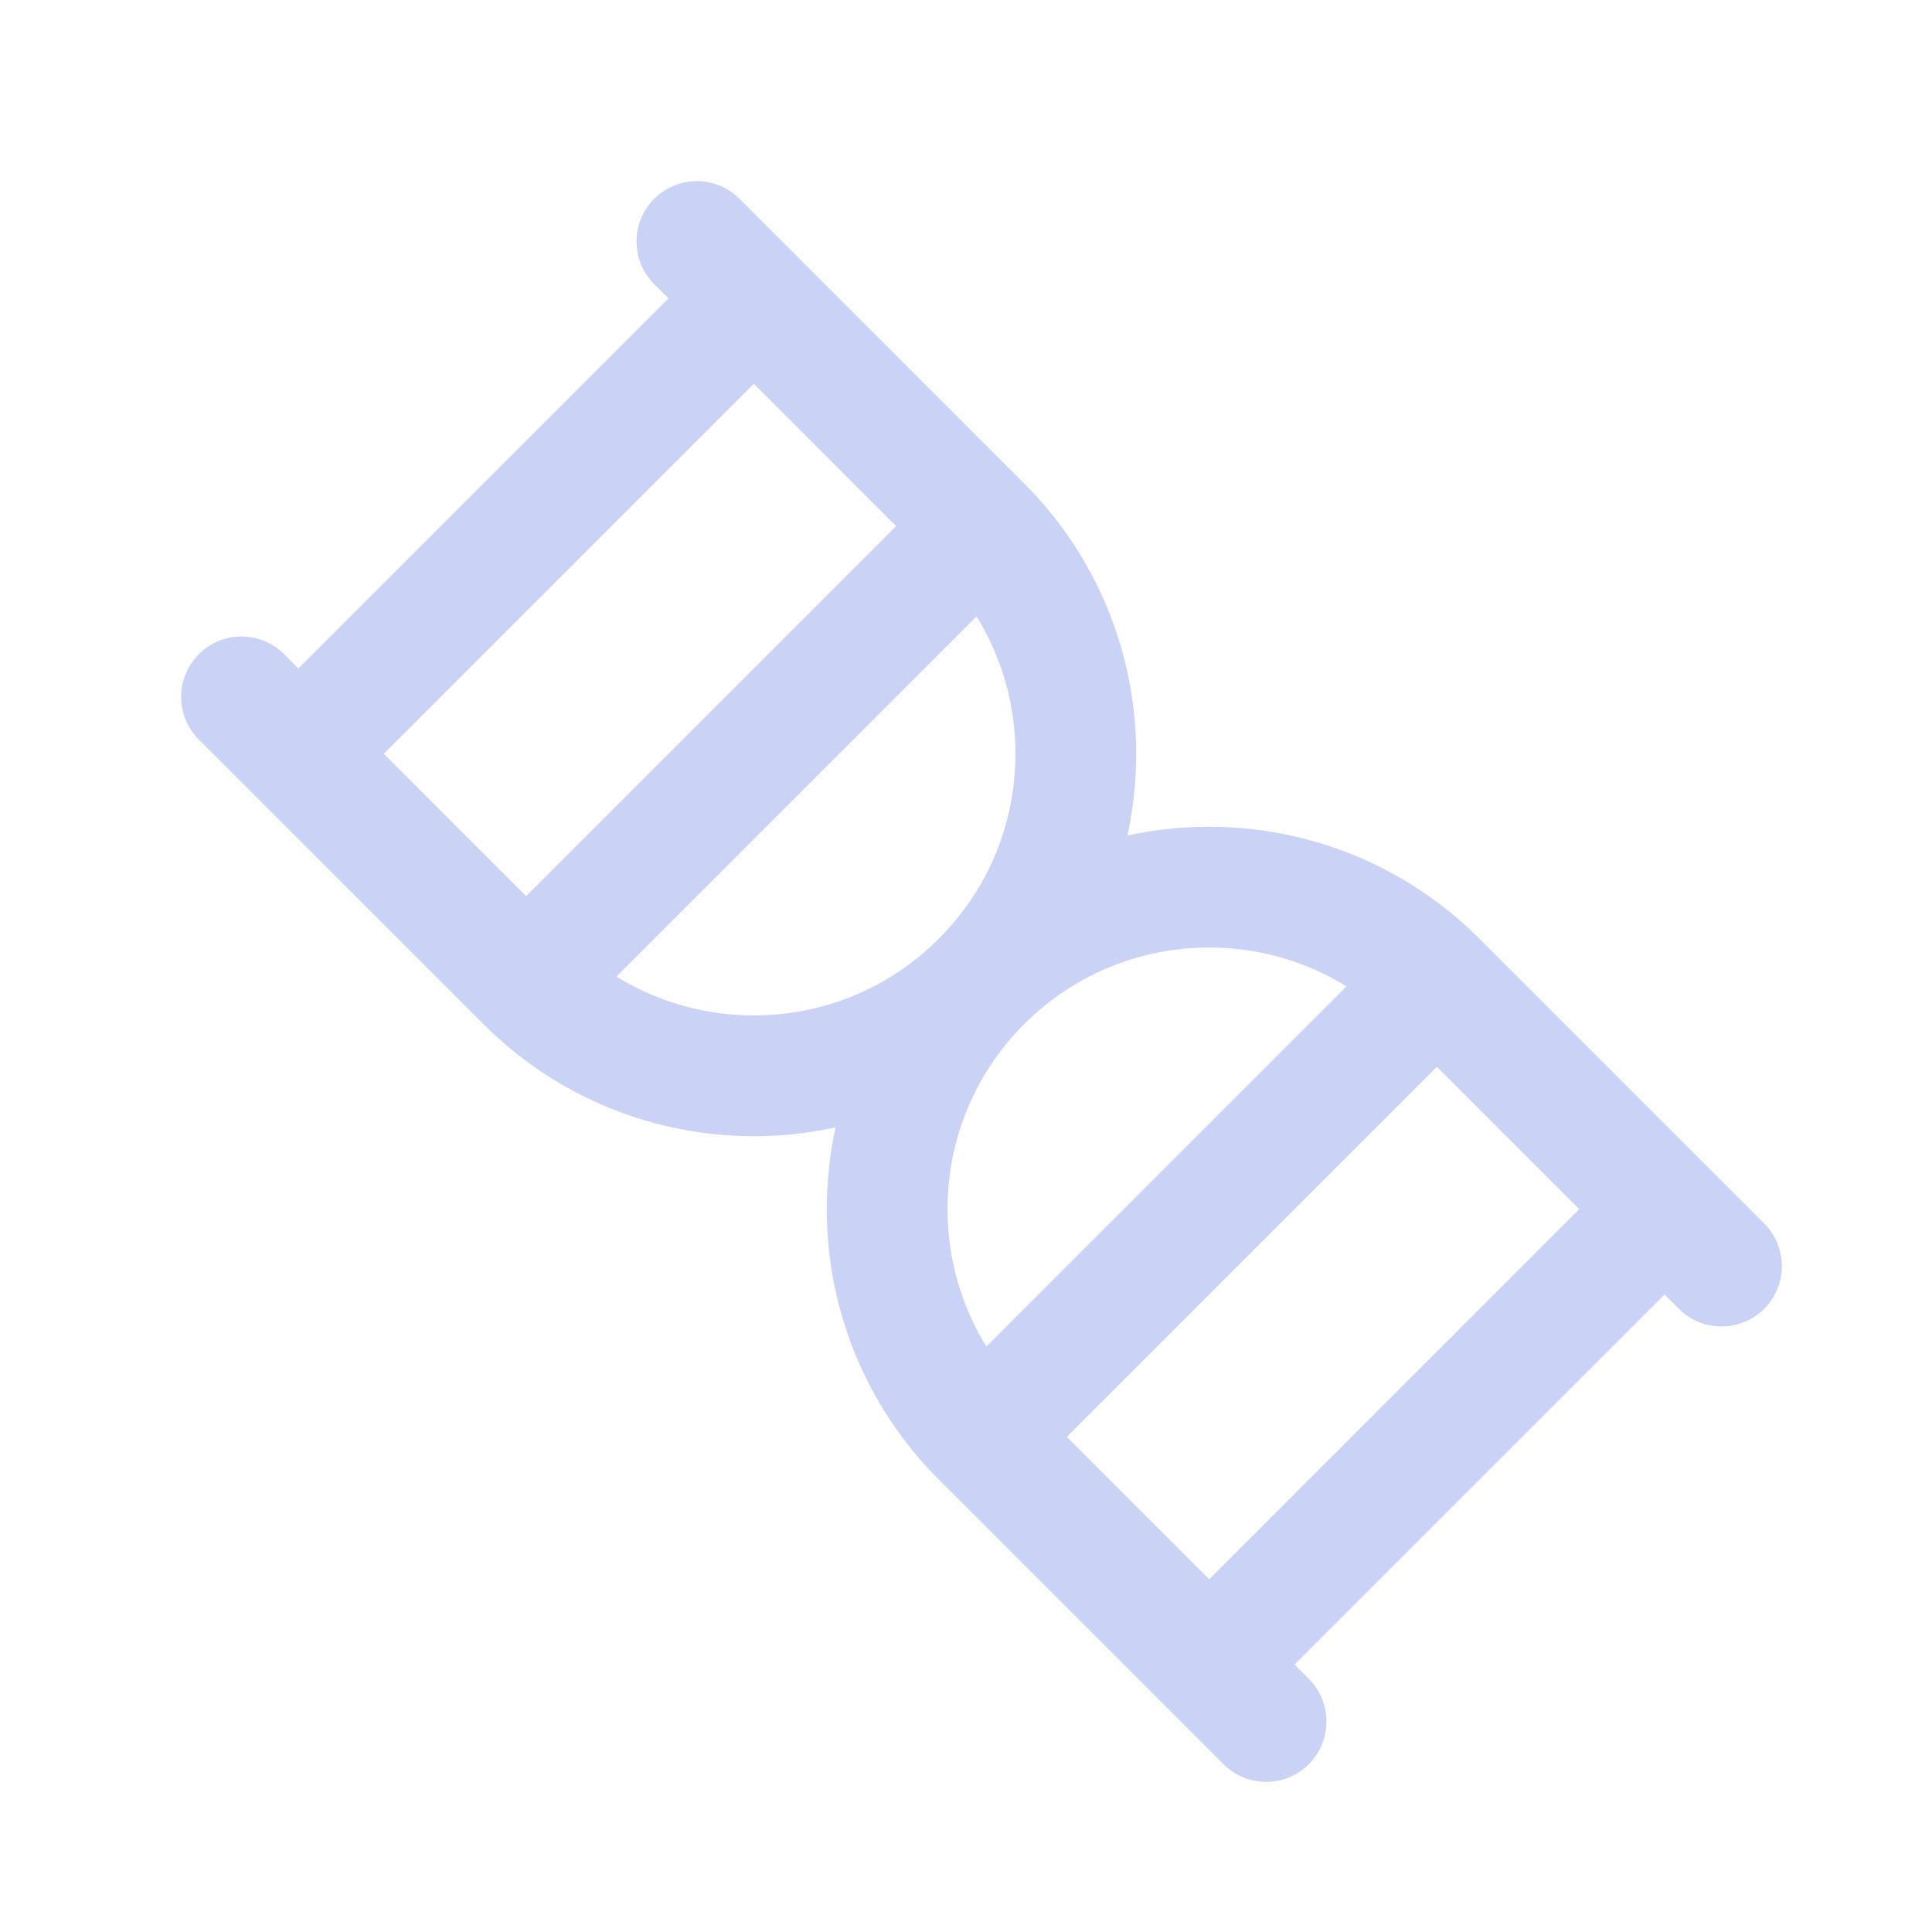
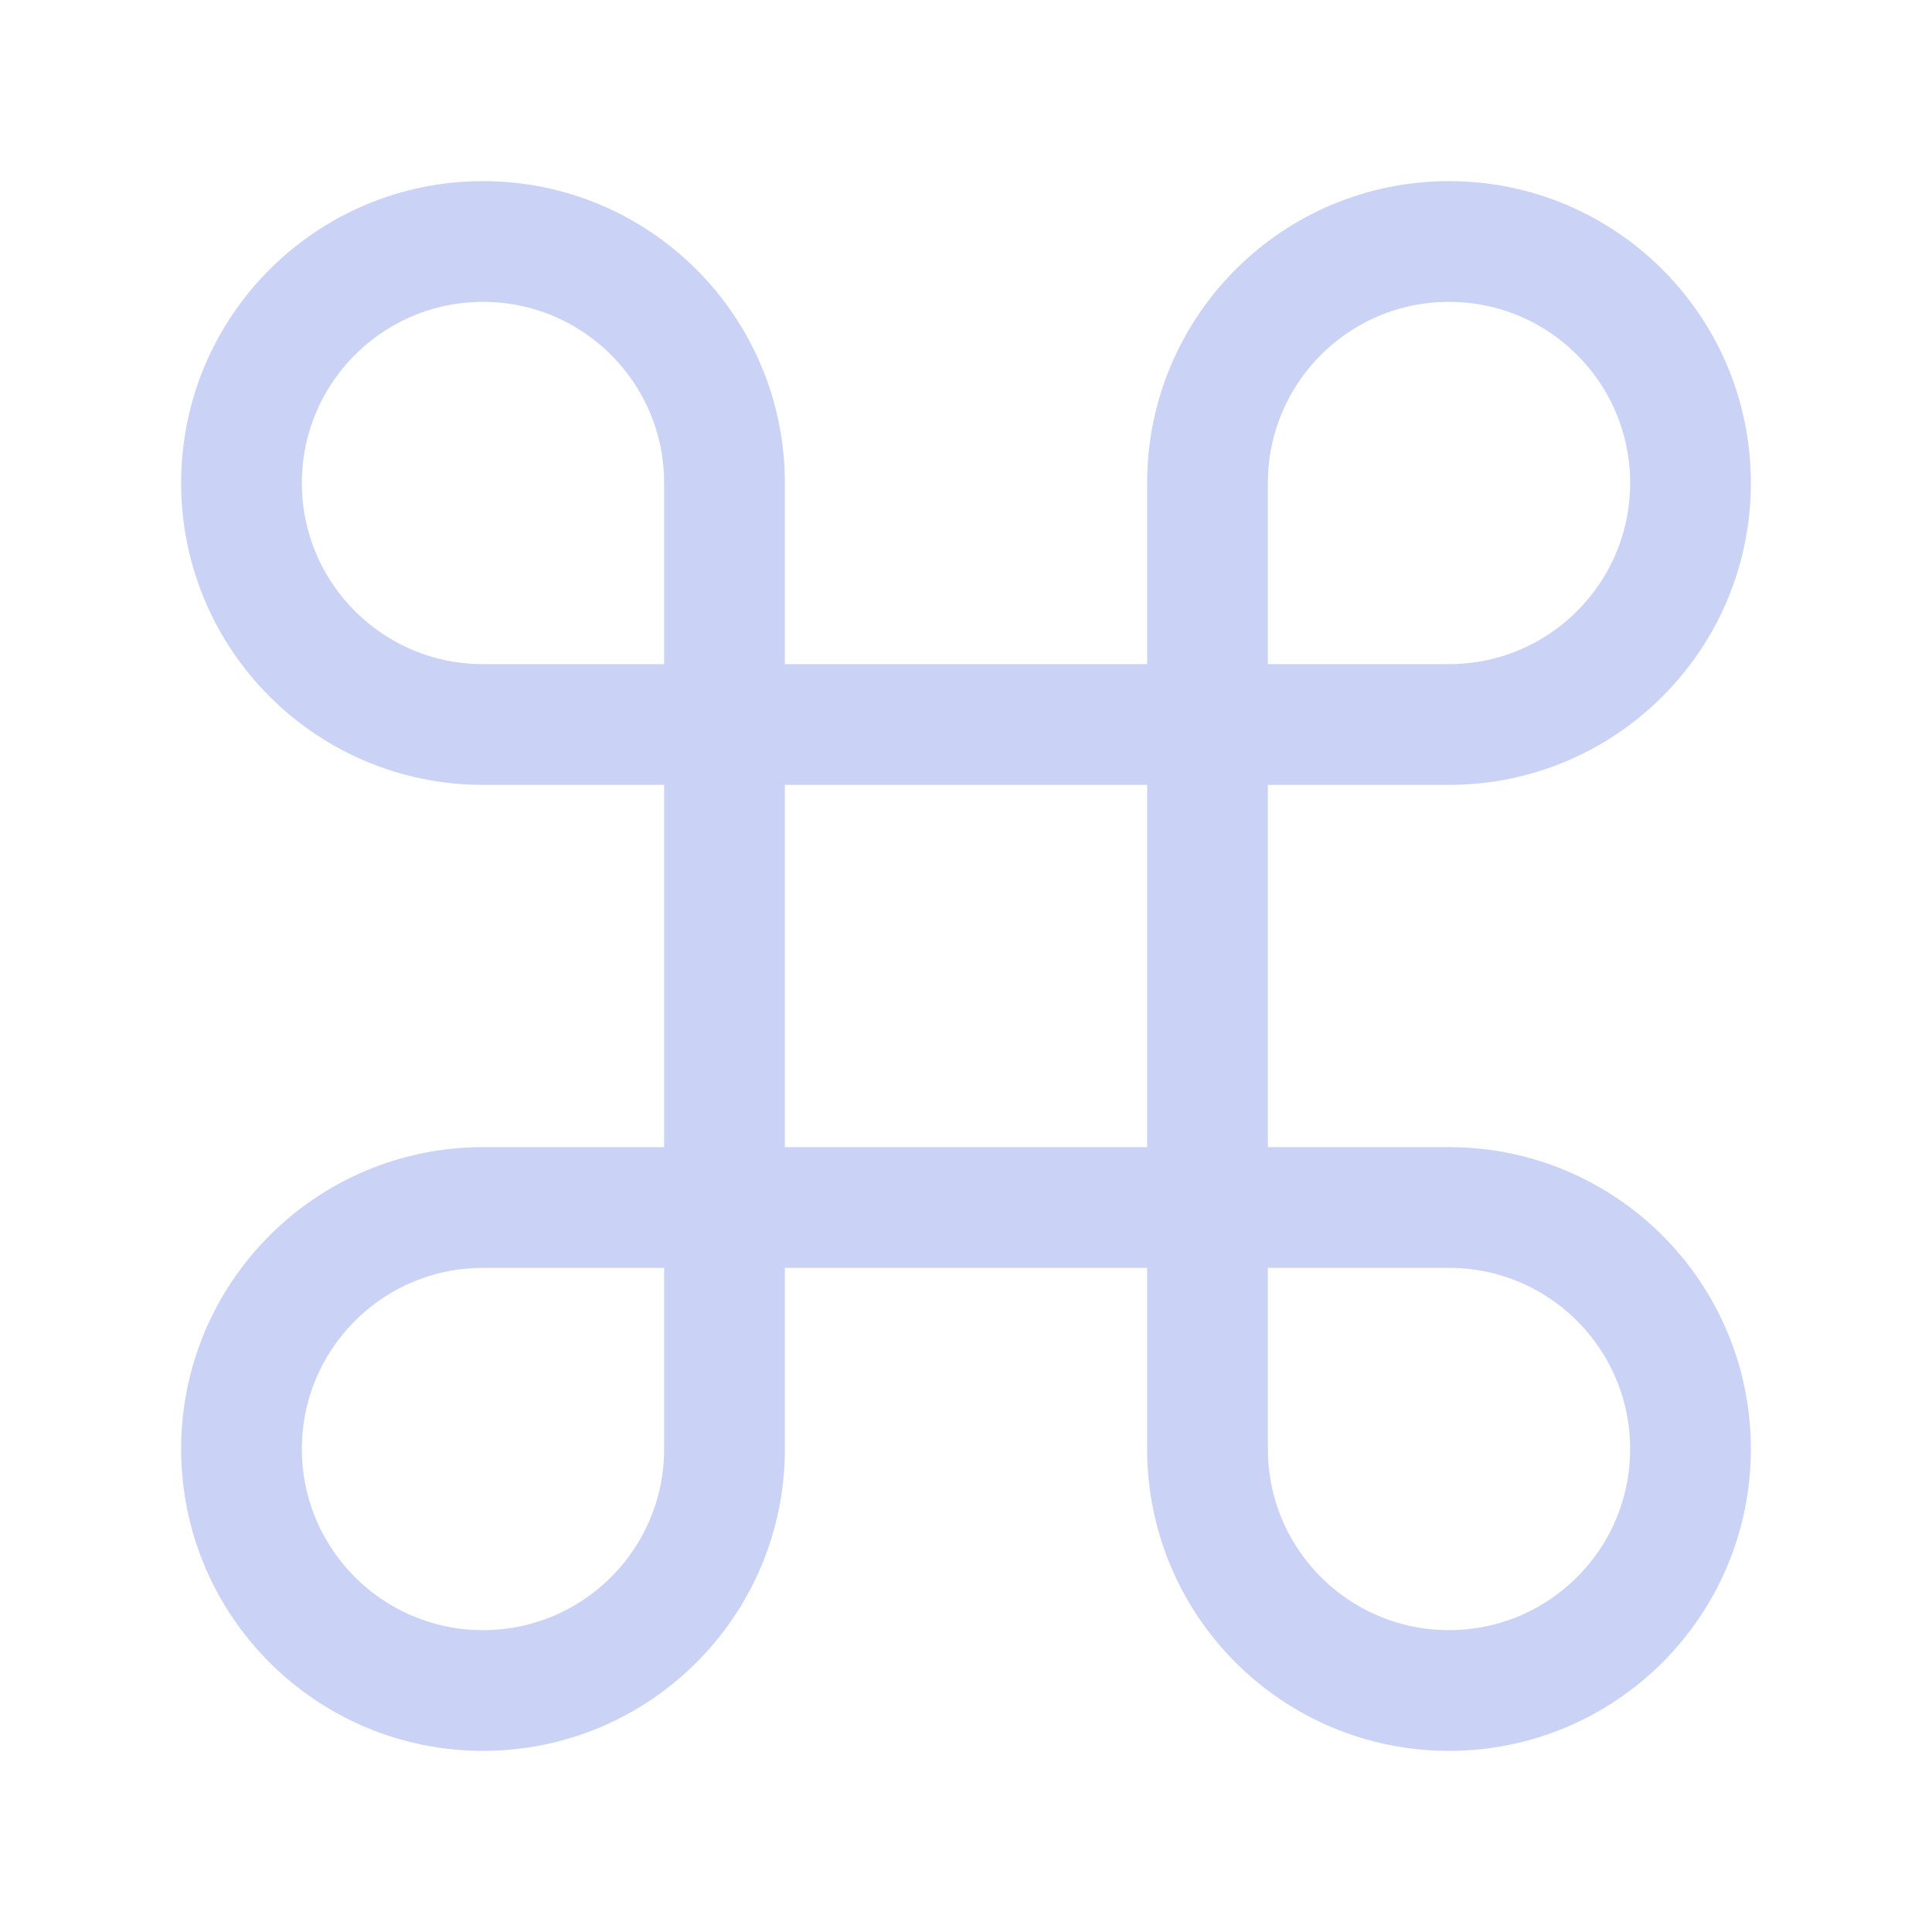
<svg xmlns="http://www.w3.org/2000/svg" width="800px" height="800px" viewBox="0 0 24 24" fill="none">
  <g id="SVGRepo_bgCarrier" stroke-width="0" />
  <g id="SVGRepo_tracerCarrier" stroke-linecap="round" stroke-linejoin="round" />
  <g id="SVGRepo_iconCarrier">
-     <path d="M20.678 15.021L15.021 20.678M20.678 15.021L17.849 12.192M20.678 15.021L21.385 15.728M15.021 20.678L12.192 17.849M15.021 20.678L15.728 21.385M12.192 17.849L17.849 12.192M12.192 17.849C10.63 16.287 10.63 13.755 12.192 12.192M17.849 12.192C16.287 10.63 13.755 10.63 12.192 12.192M12.192 6.536L6.536 12.192M12.192 6.536C13.755 8.098 13.755 10.63 12.192 12.192M12.192 6.536L9.364 3.707M6.536 12.192C8.098 13.755 10.63 13.755 12.192 12.192M6.536 12.192L3.707 9.364M9.364 3.707L3.707 9.364M9.364 3.707L8.657 3M3.707 9.364L3 8.657" stroke="#cad3f5" stroke-width="1.5" stroke-linecap="round" stroke-linejoin="round" />
+     <path d="M9 9H15M9 9V15M9 9V6C9 4.343 7.657 3 6 3C4.343 3 3 4.343 3 6C3 7.657 4.343 9 6 9H9ZM15 9V15M15 9H18C19.657 9 21 7.657 21 6C21 4.343 19.657 3 18 3C16.343 3 15 4.343 15 6V9ZM15 15H9M15 15V18C15 19.657 16.343 21 18 21C19.657 21 21 19.657 21 18C21 16.343 19.657 15 18 15H15ZM9 15L6 15C4.343 15 3 16.343 3 18C3 19.657 4.343 21 6 21C7.657 21 9 19.657 9 18V15Z" stroke="#cad3f5" stroke-width="1.5" />
  </g>
</svg>
